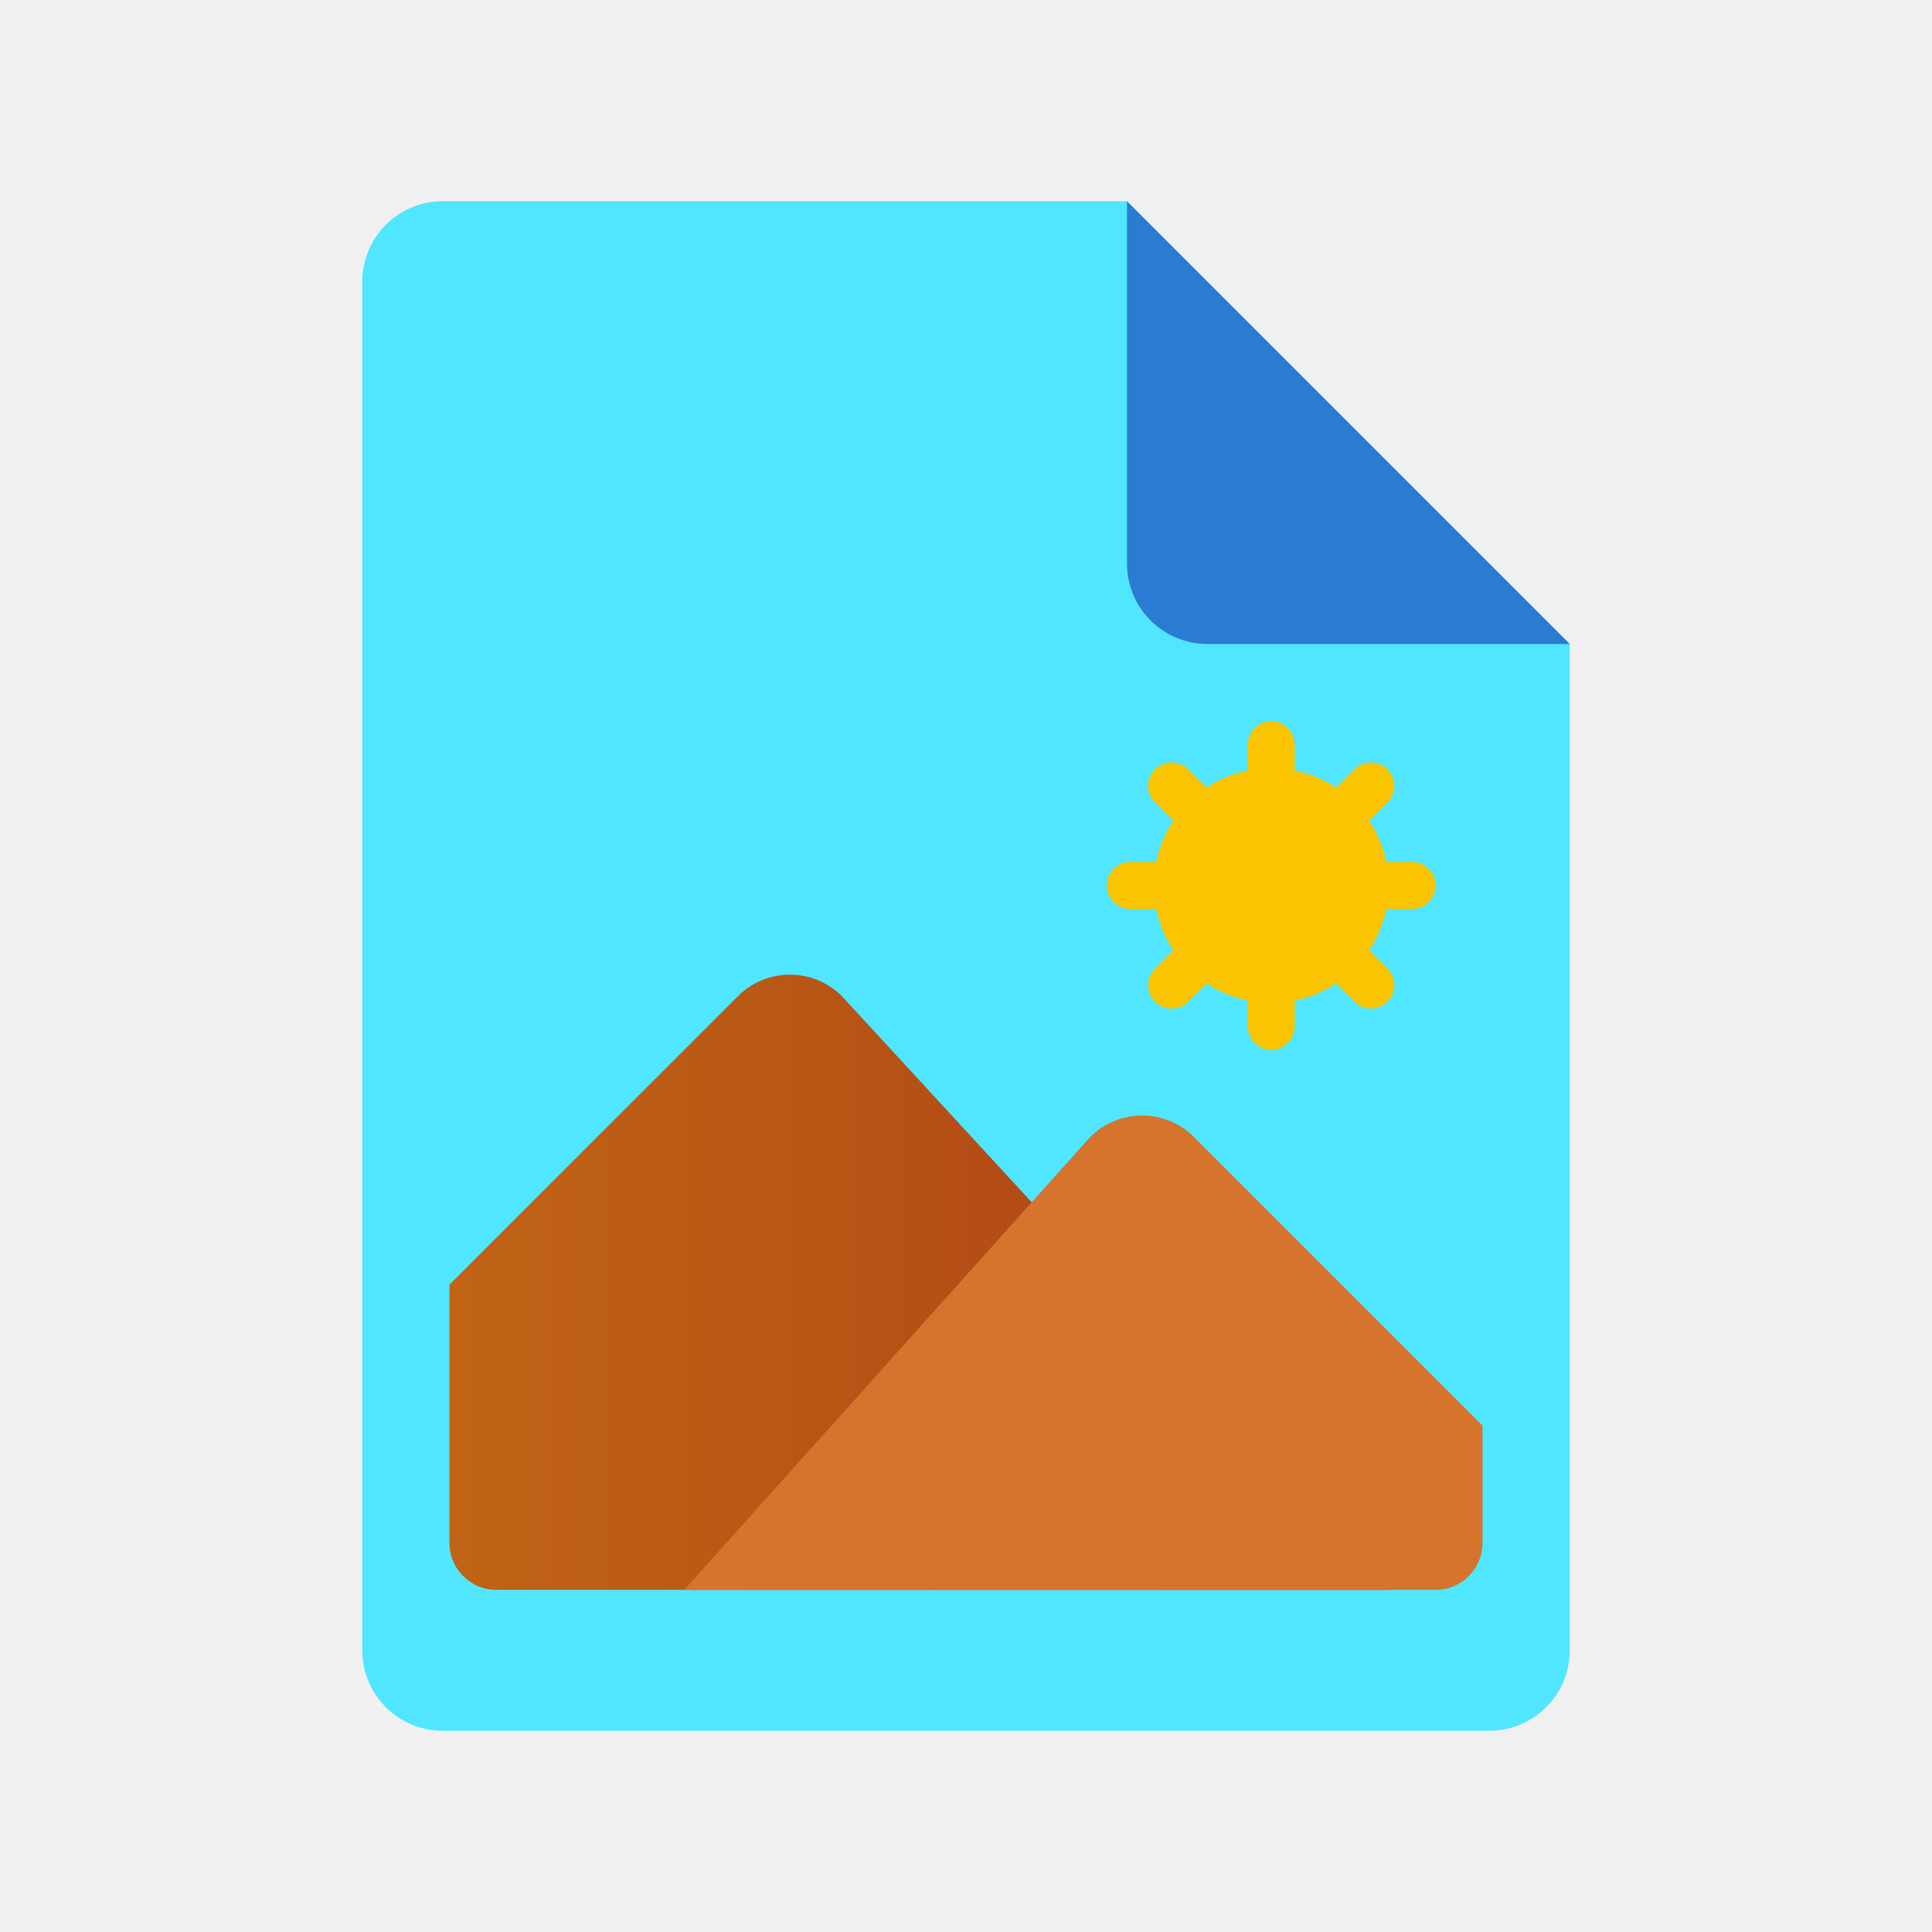
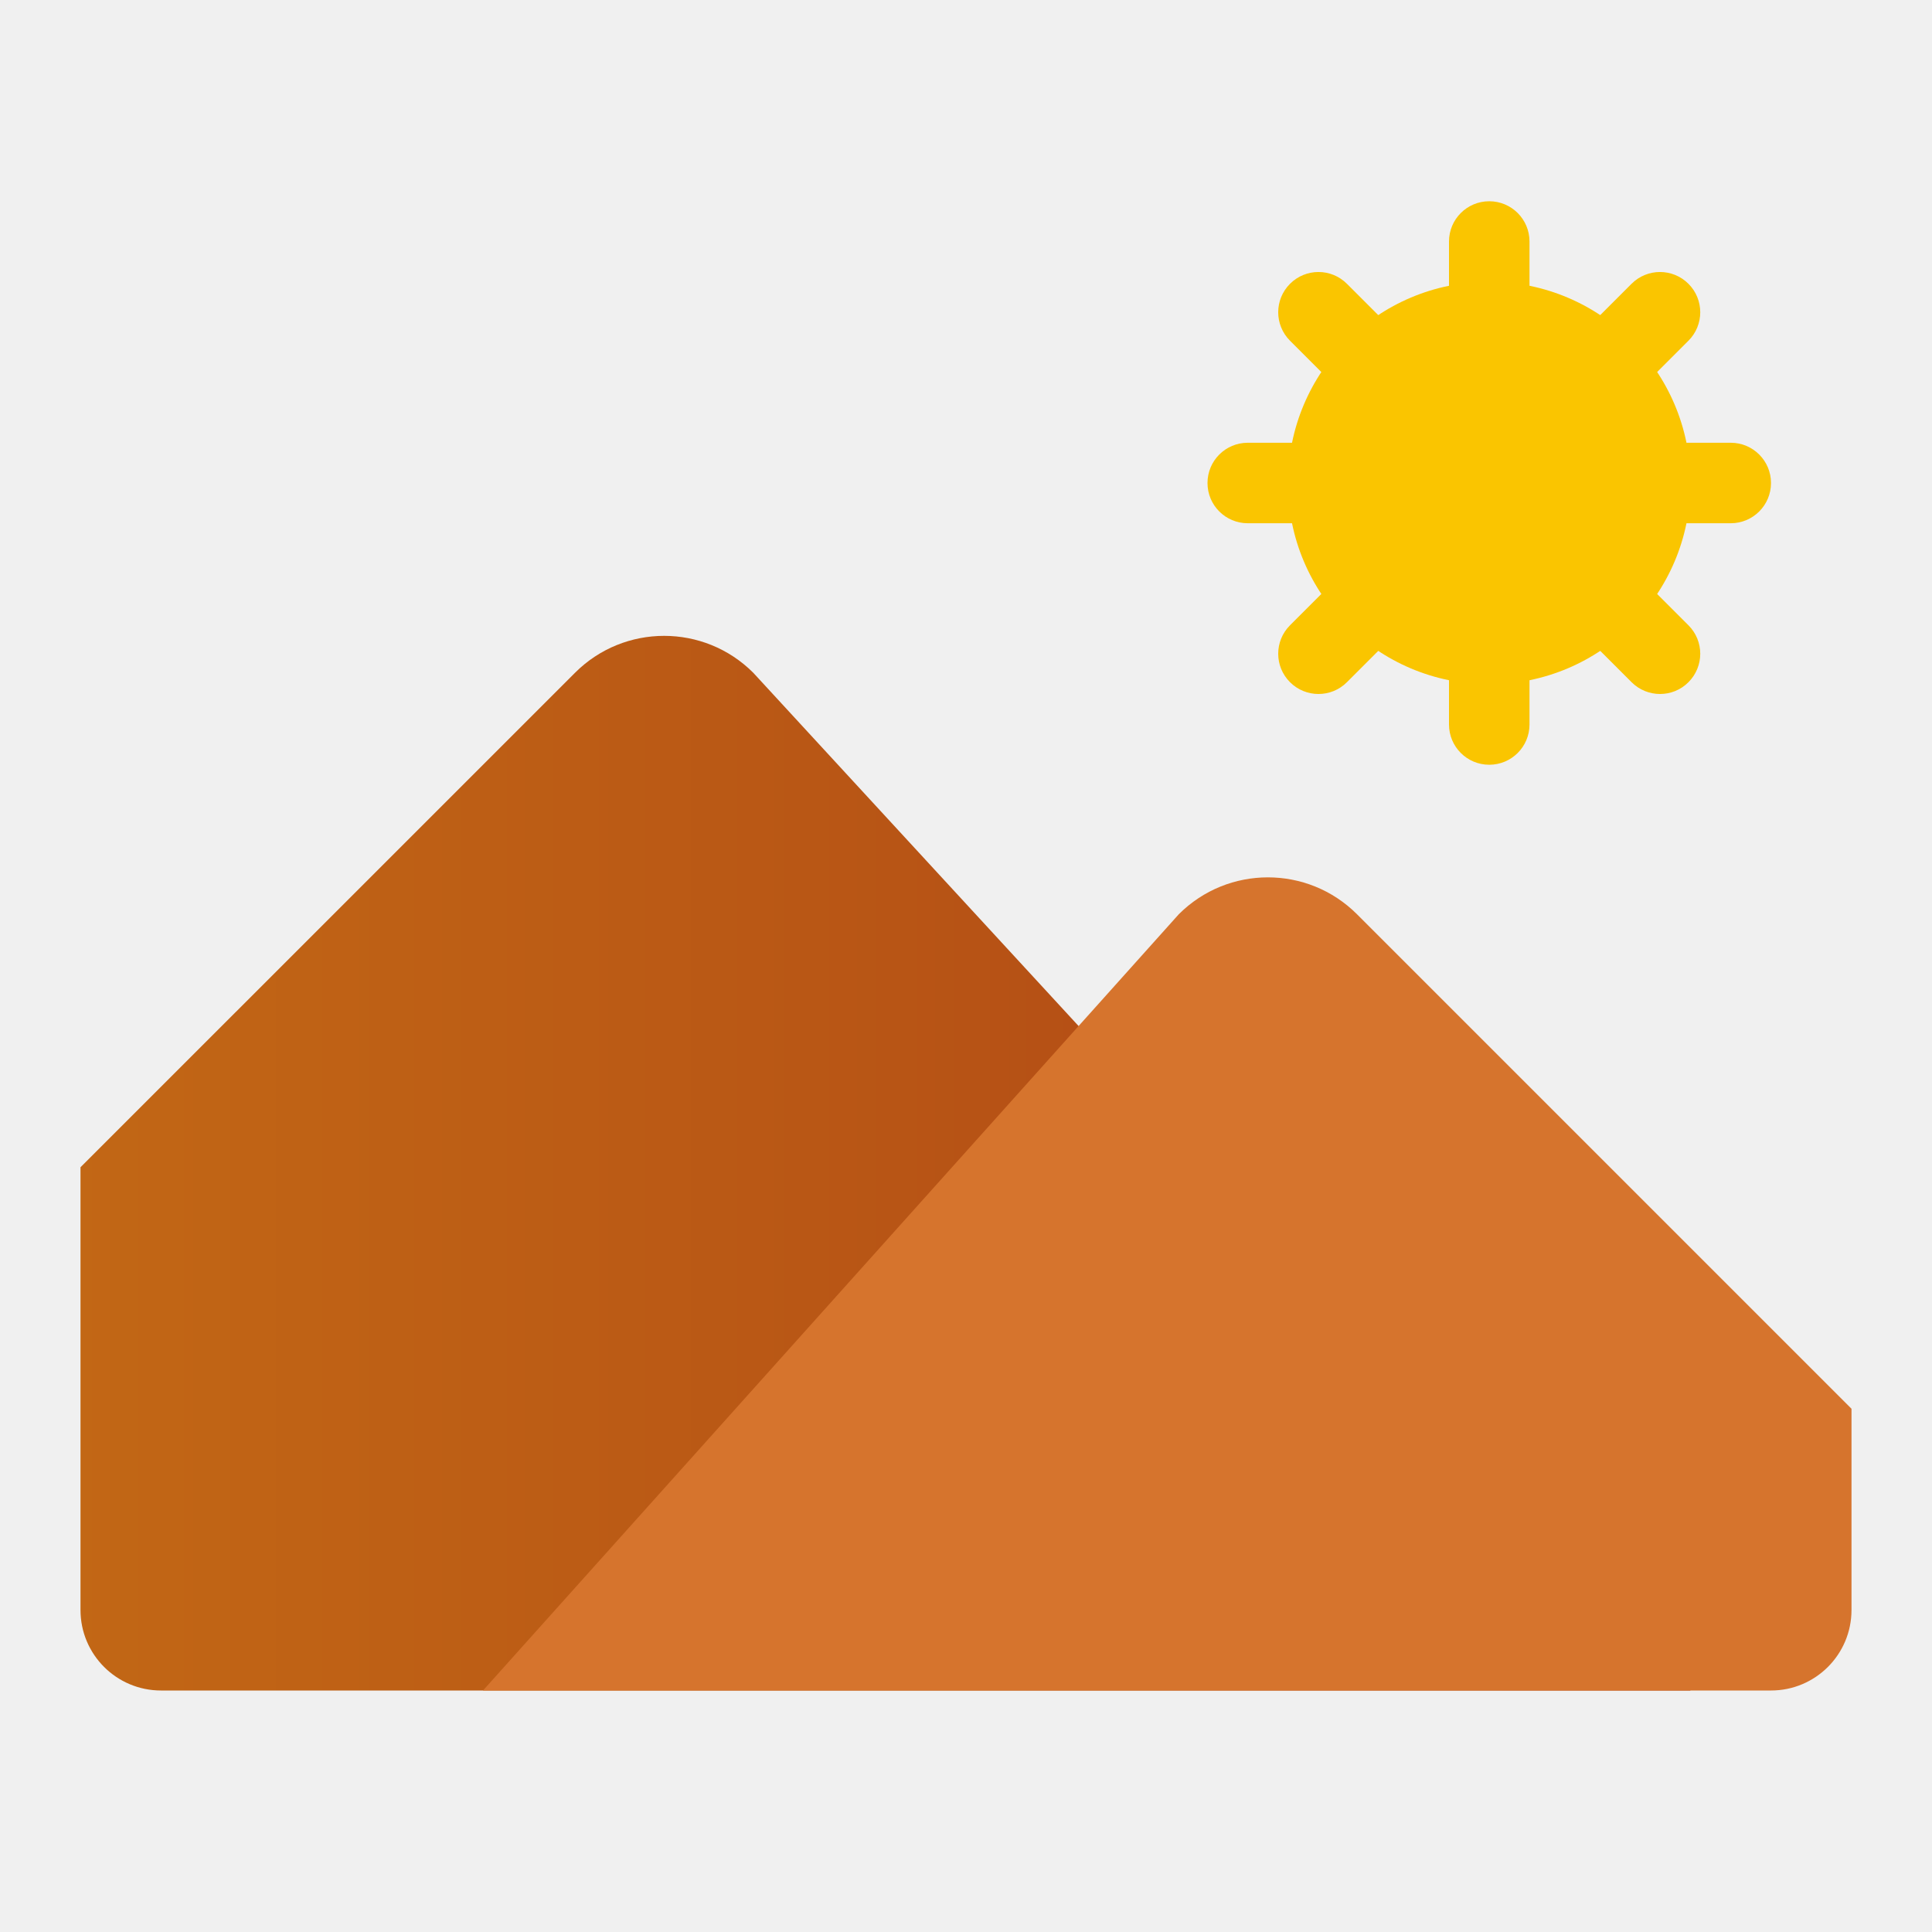
<svg xmlns="http://www.w3.org/2000/svg" xmlns:xlink="http://www.w3.org/1999/xlink" width="48px" height="48px" viewBox="0 0 48 48" version="1.1">
  <defs>
-     <linearGradient gradientUnits="userSpaceOnUse" x1="0.529" y1="10.472" x2="5.6" y2="5.4" id="gradient_1">
-       <stop offset="0%" stop-color="#3079D6" />
-       <stop offset="100%" stop-color="#297CD2" />
-     </linearGradient>
-     <linearGradient gradientUnits="userSpaceOnUse" x1="-1.167" y1="-1.573" x2="22.167" y2="-1.573" id="gradient_2">
+     <linearGradient gradientUnits="objectBoundingBox" x1="0" y1="0.5" x2="1" y2="0.5" id="gradient_1">
      <stop offset="0%" stop-color="#C26715" />
      <stop offset="50.8%" stop-color="#B85515" />
      <stop offset="100%" stop-color="#AD3F16" />
    </linearGradient>
-     <path d="M0 0L48 0L48 48L0 48L0 0Z" id="path_1" />
-     <clipPath id="mask_1">
-       <use xlink:href="#path_1" />
+     <path d="M48 0L48 0L48 48L0 48L0 0L48 0Z" id="path_1" />
+     <clipPath id="clip_1">
+       <use xlink:href="#path_1" clip-rule="evenodd" fill-rule="evenodd" />
    </clipPath>
  </defs>
-   <g id="File-Icon-2">
-     <path d="M0 0L48 0L48 48L0 48L0 0Z" id="Background" fill="#FFFFFF" fill-opacity="0" fill-rule="evenodd" stroke="none" />
-     <path d="M39 16L39 41C39 42.105 38.105 43 37 43L11 43C9.895 43 9 42.105 9 41L9 7C9 5.895 9.895 5 11 5L28 5L39 16L39 16Z" id="Shape" fill="#50E6FF" stroke="none" />
-     <path d="M28 5L28 14C28 15.105 28.895 16 30 16L39 16L28 5L28 5Z" id="Shape" fill="url(#gradient_1)" stroke="none" />
-   </g>
-   <g id="svg" transform="translate(10 15)">
-     <g id="Landscape-Icon">
-       <path d="M0 0L28 0L28 28L0 28L0 0L0 0Z" id="Background" fill="#FFFFFF" fill-opacity="0" fill-rule="evenodd" stroke="none" />
-       <path d="M21.583 11.083C21.261 11.083 21 10.823 21 10.5L21 3.5C21 3.177 21.261 2.917 21.583 2.917C21.905 2.917 22.167 3.177 22.167 3.5L22.167 10.5C22.167 10.823 21.905 11.083 21.583 11.083L21.583 11.083L21.583 11.083Z" id="Shape" fill="#FAC500" stroke="none" />
-       <path d="M25.083 7.583L18.083 7.583C17.761 7.583 17.5 7.323 17.5 7C17.5 6.677 17.761 6.417 18.083 6.417L25.083 6.417C25.405 6.417 25.667 6.677 25.667 7C25.667 7.323 25.405 7.583 25.083 7.583L25.083 7.583L25.083 7.583Z" id="Shape#1" fill="#FAC500" stroke="none" />
-       <path d="M19.108 10.058C18.959 10.058 18.81 10.001 18.696 9.887C18.468 9.659 18.468 9.29 18.696 9.062L23.645 4.113C23.873 3.885 24.242 3.885 24.47 4.113C24.698 4.341 24.698 4.71 24.47 4.938L19.521 9.887C19.407 10.001 19.258 10.058 19.108 10.058L19.108 10.058L19.108 10.058Z" id="Shape#2" fill="#FAC500" stroke="none" />
-       <path d="M24.058 10.058C23.909 10.058 23.76 10.001 23.646 9.887L18.696 4.938C18.468 4.71 18.468 4.341 18.696 4.113C18.924 3.885 19.293 3.885 19.521 4.113L24.47 9.062C24.698 9.29 24.698 9.659 24.47 9.887C24.357 10.001 24.208 10.058 24.058 10.058L24.058 10.058L24.058 10.058Z" id="Shape#3" fill="#FAC500" stroke="none" />
-       <path d="M18.667 7C18.667 5.389 19.973 4.083 21.583 4.083C23.194 4.083 24.5 5.389 24.5 7C24.5 8.611 23.194 9.917 21.583 9.917C19.973 9.917 18.667 8.611 18.667 7L18.667 7Z" id="Circle" fill="#FAC500" fill-rule="evenodd" stroke="none" />
-       <path d="M10.917 9.75C10.204 9.037 9.047 9.037 8.334 9.75L1.167 16.917L1.167 23.333C1.167 23.978 1.689 24.5 2.333 24.5L24.5 24.5L10.917 9.75L10.917 9.75L10.917 9.75Z" id="Shape#4" fill="url(#gradient_2)" stroke="none" />
-       <path d="M25.667 24.5C26.311 24.5 26.833 23.978 26.833 23.333L26.833 20.417L19.667 13.25C18.954 12.537 17.797 12.537 17.084 13.25L7 24.5L25.667 24.5L25.667 24.5L25.667 24.5Z" id="Shape#5" fill="#D6742D" stroke="none" />
-     </g>
+   <g id="Landscape" clip-path="url(#clip_1)">
+     <path d="M48 0L48 0L48 48L0 48L0 0L48 0Z" id="Landscape" fill="none" stroke="none" />
+     <path d="M37 19C36.448 19 36 18.553 36 18L36 6C36 5.447 36.448 5 37 5C37.552 5 38 5.447 38 6L38 18C38 18.553 37.552 19 37 19L37 19Z" id="Shape" fill="#FAC500" stroke="none" />
+     <path d="M43 13L31 13C30.448 13 30 12.553 30 12C30 11.447 30.448 11 31 11L43 11C43.552 11 44 11.447 44 12C44 12.553 43.552 13 43 13L43 13Z" id="Shape" fill="#FAC500" stroke="none" />
+     <path d="M32.757 17.242C32.501 17.242 32.245 17.144 32.05 16.949C31.659 16.558 31.659 15.926 32.05 15.535L40.535 7.051C40.926 6.66 41.558 6.66 41.949 7.051C42.34 7.442 42.34 8.074 41.949 8.465L33.464 16.949C33.269 17.145 33.013 17.242 32.757 17.242L32.757 17.242Z" id="Shape" fill="#FAC500" stroke="none" />
+     <path d="M41.243 17.242C40.987 17.242 40.731 17.144 40.536 16.949L32.05 8.465C31.659 8.074 31.659 7.442 32.05 7.051C32.441 6.66 33.073 6.66 33.464 7.051L41.949 15.535C42.34 15.926 42.34 16.558 41.949 16.949C41.754 17.145 41.499 17.242 41.243 17.242L41.243 17.242Z" id="Shape" fill="#FAC500" stroke="none" />
+     <path d="M32 12C32 9.239 34.239 7 37 7C39.761 7 42 9.239 42 12C42 14.761 39.761 17 37 17C34.239 17 32 14.761 32 12Z" id="Circle" fill="#FAC500" fill-rule="evenodd" stroke="none" />
+     <path d="M18.715 16.715C17.492 15.492 15.509 15.492 14.286 16.715L2 29L2 40C2 41.105 2.895 42 4 42L42 42L18.715 16.715L18.715 16.715Z" id="Shape" fill="url(#gradient_1)" stroke="none" />
+     <path d="M44 42C45.105 42 46 41.105 46 40L46 35L33.715 22.715C32.492 21.492 30.509 21.492 29.286 22.715L12 42L44 42L44 42Z" id="Shape" fill="#D6742D" stroke="none" />
  </g>
</svg>
